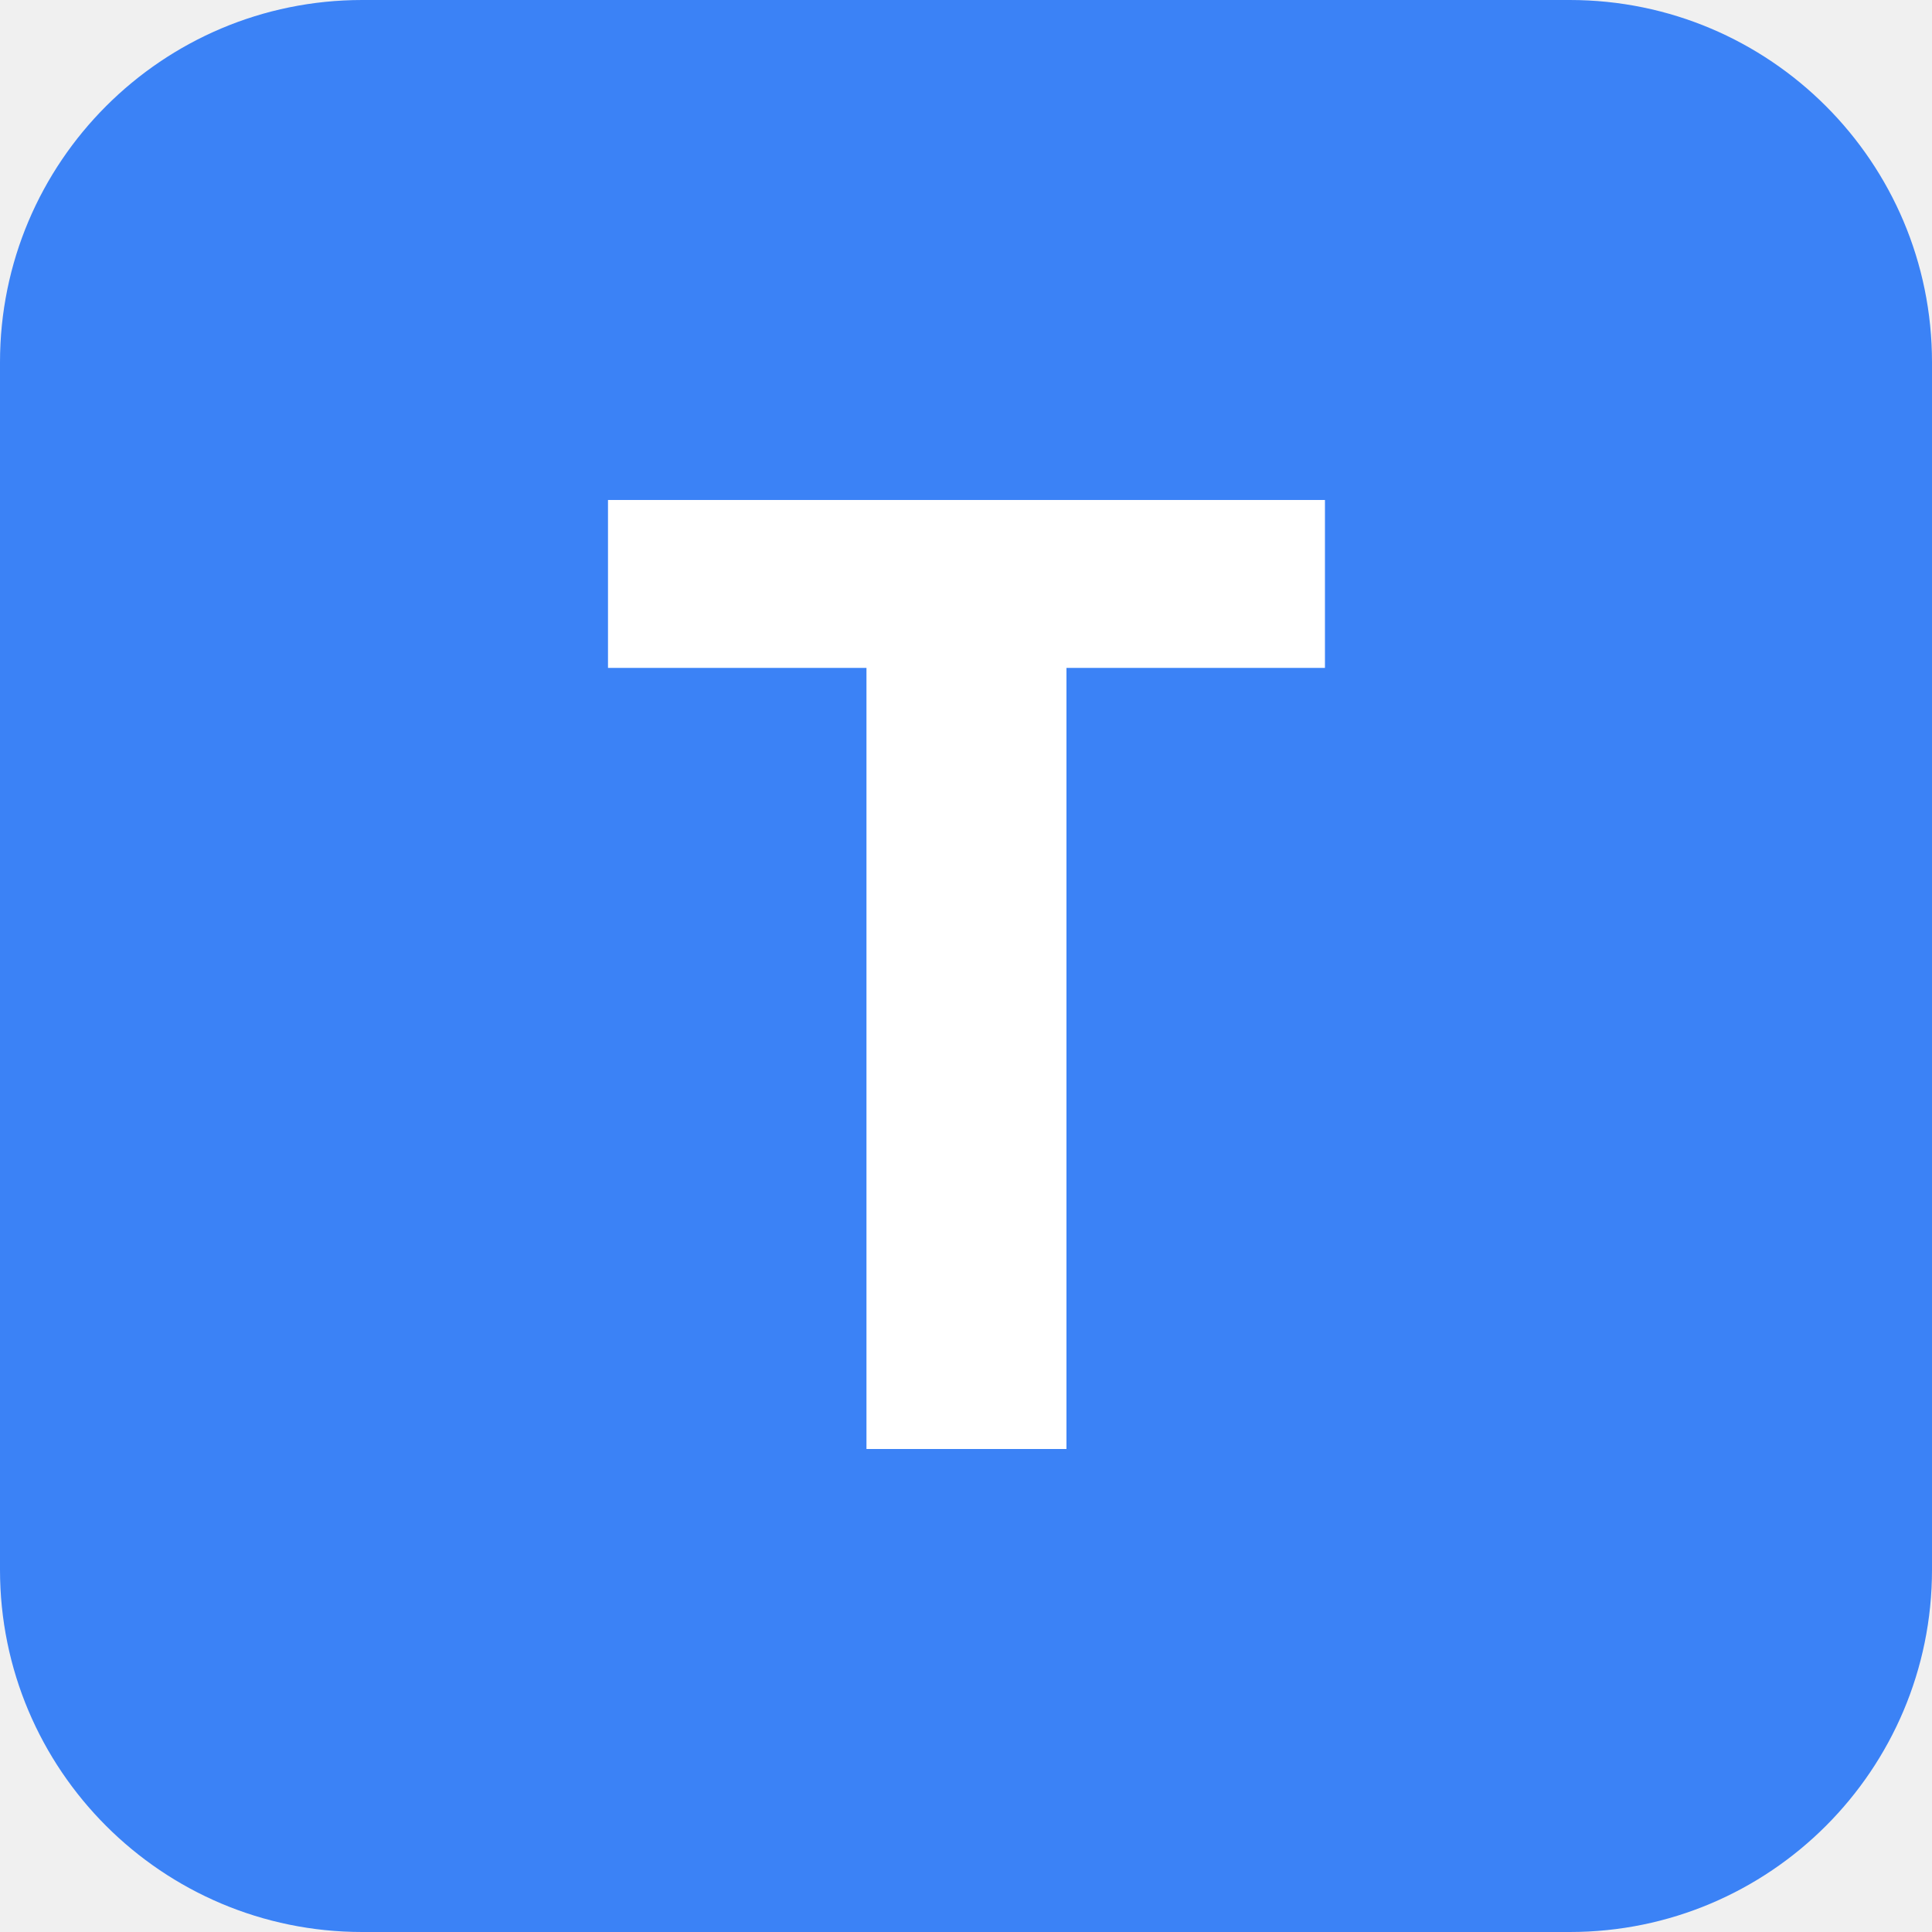
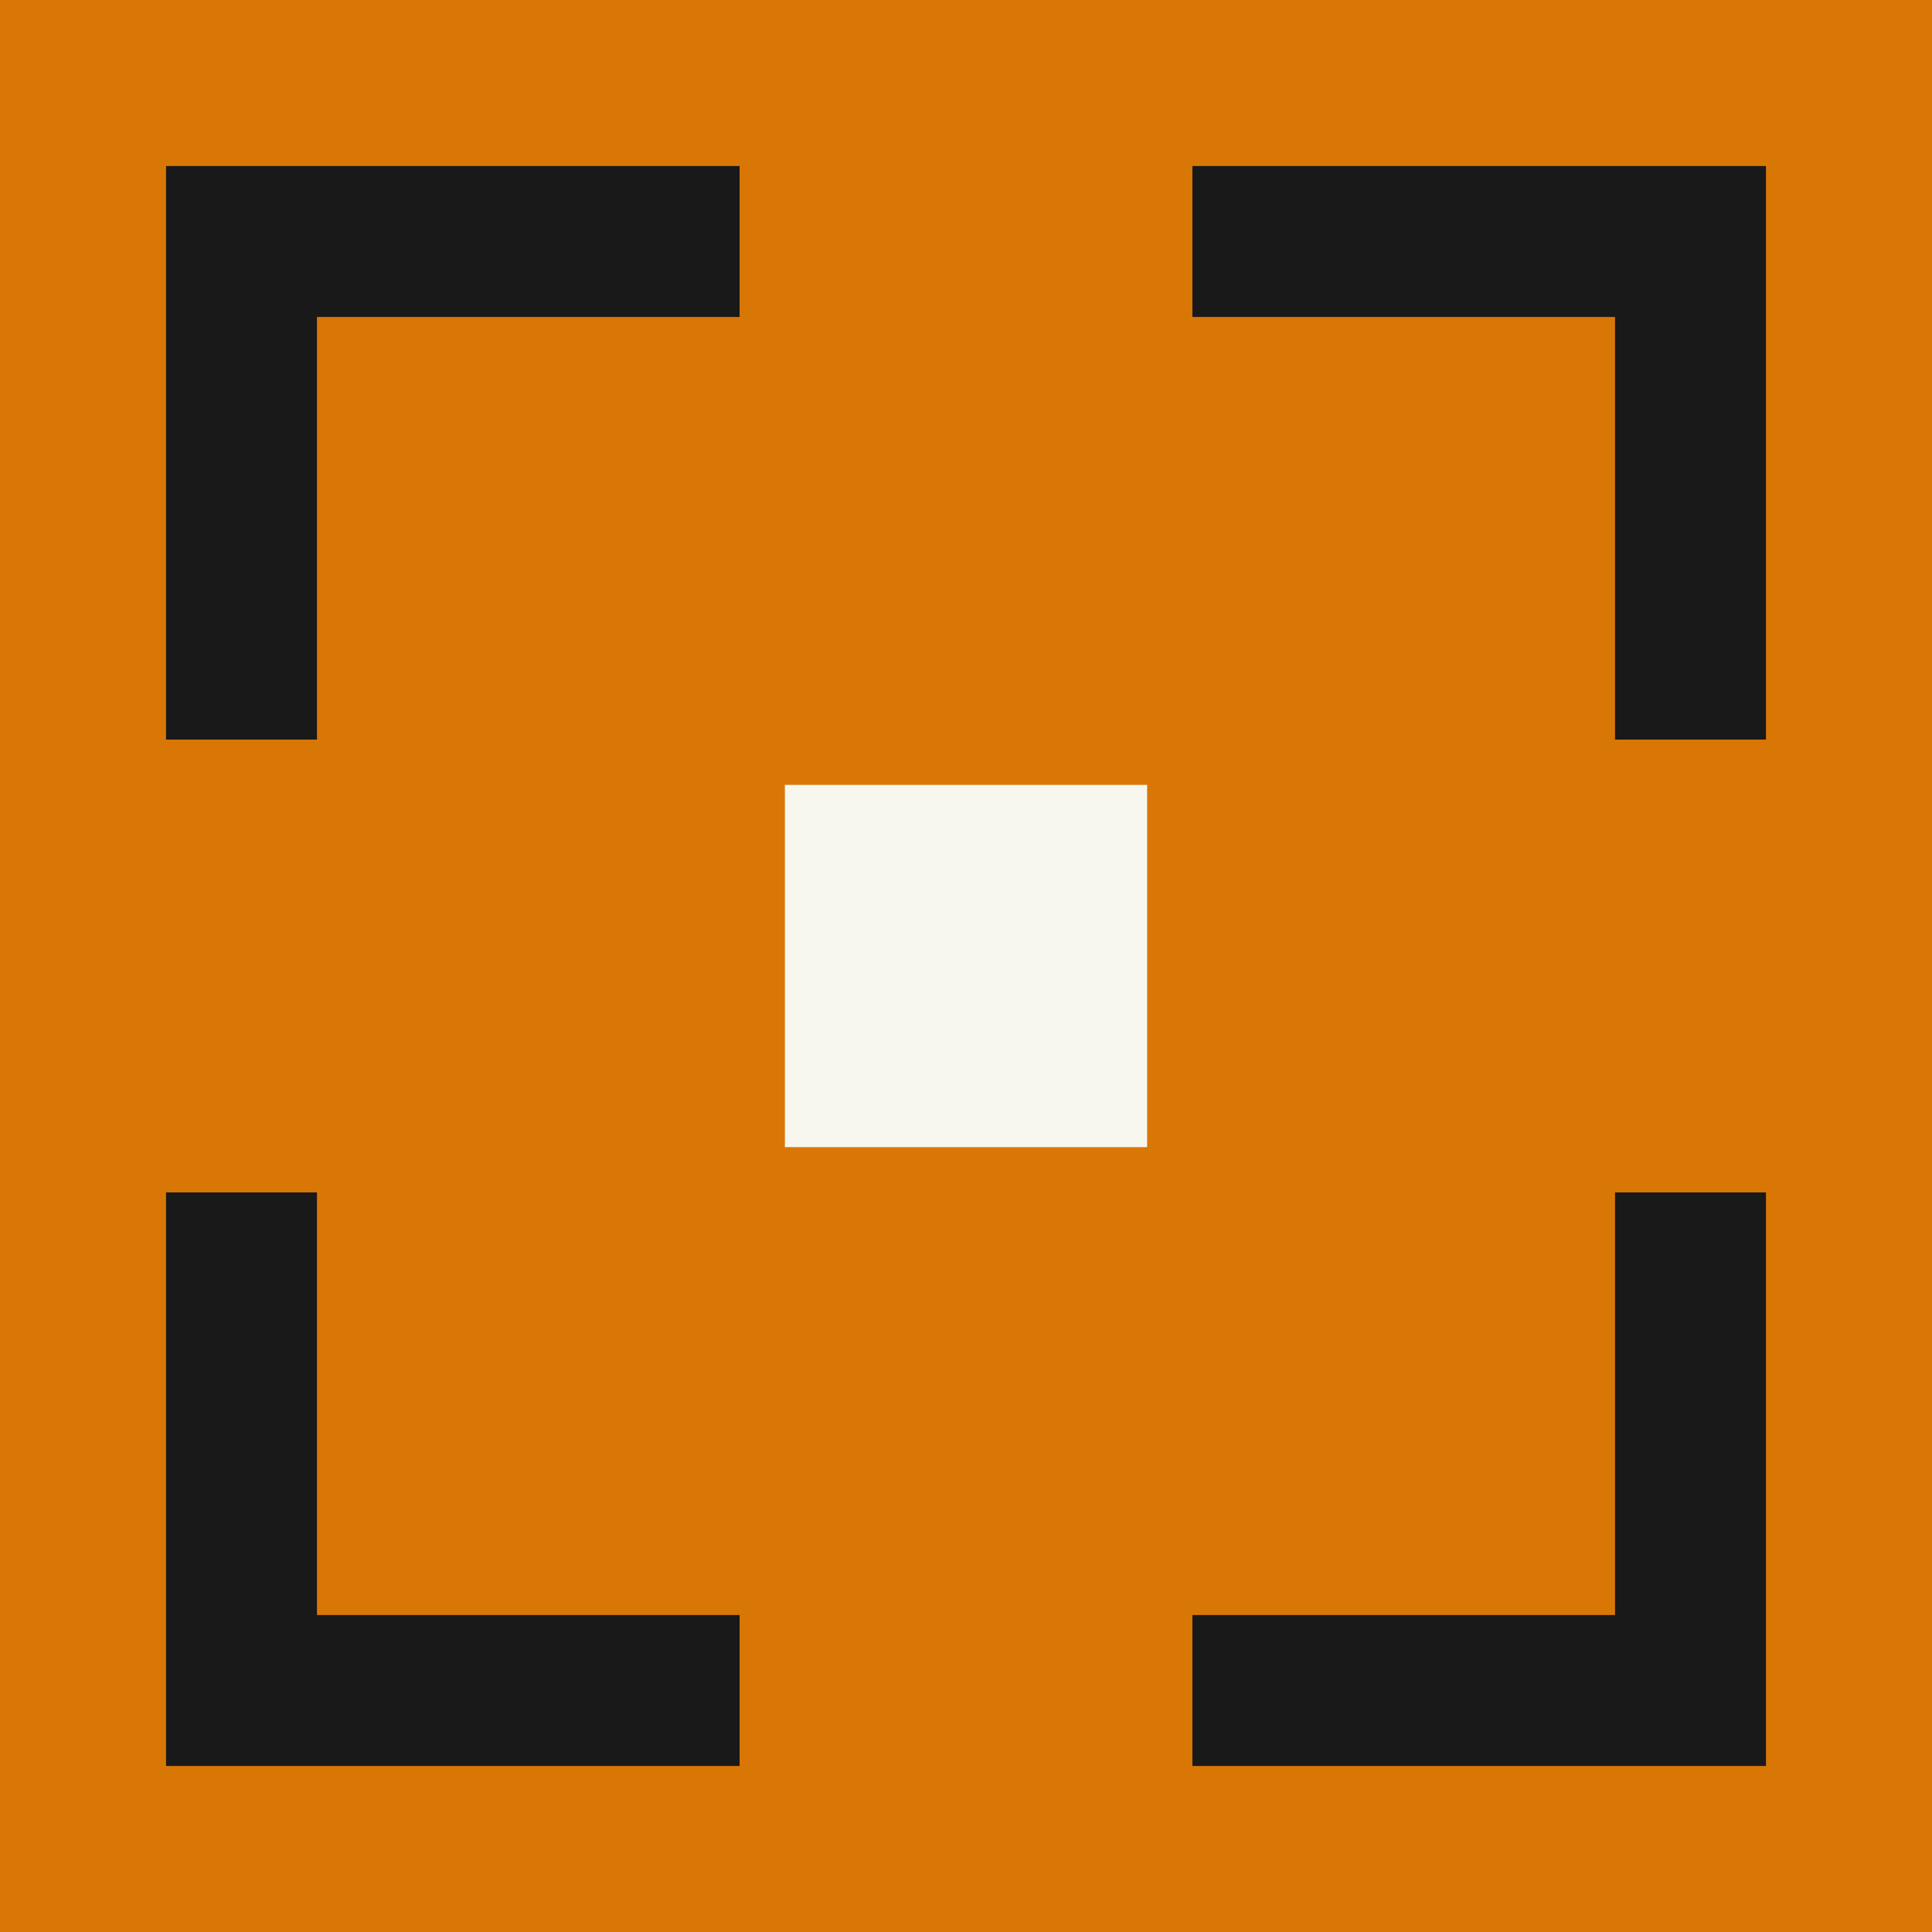
- <svg xmlns="http://www.w3.org/2000/svg" viewBox="0 0 16 16" width="16" height="16">
-   <rect width="16" height="16" rx="3" fill="#3b82f6" />
-   <text x="8" y="12" text-anchor="middle" font-family="system-ui, sans-serif" font-size="11" font-weight="700" fill="#fff">T</text>
+ <svg xmlns="http://www.w3.org/2000/svg" viewBox="0 0 128 128" width="128" height="128">
+   <rect width="128" height="128" fill="#d97706" />
+   <g fill="none" stroke="#19191a" stroke-width="10" stroke-linecap="square">
+     <path d="M16 44V16H44" />
+     <path d="M112 44V16H84" />
+     <path d="M16 84V112H44" />
+     <path d="M112 84V112H84" />
+   </g>
+   <rect x="52" y="52" width="24" height="24" fill="#f8f7ee" />
</svg>
